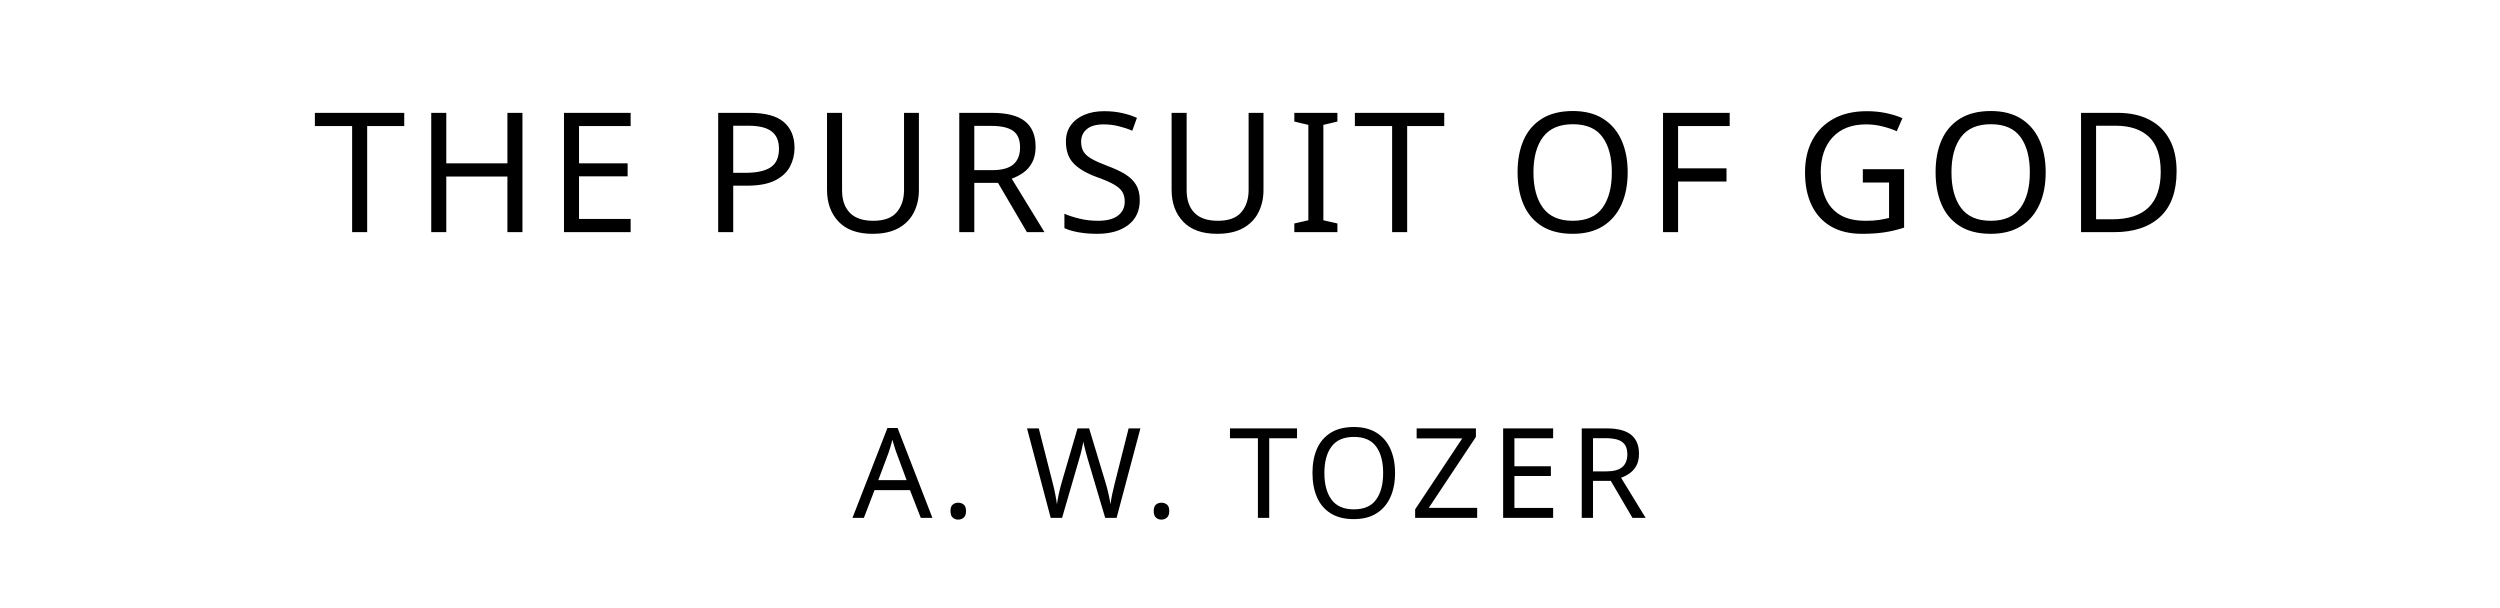
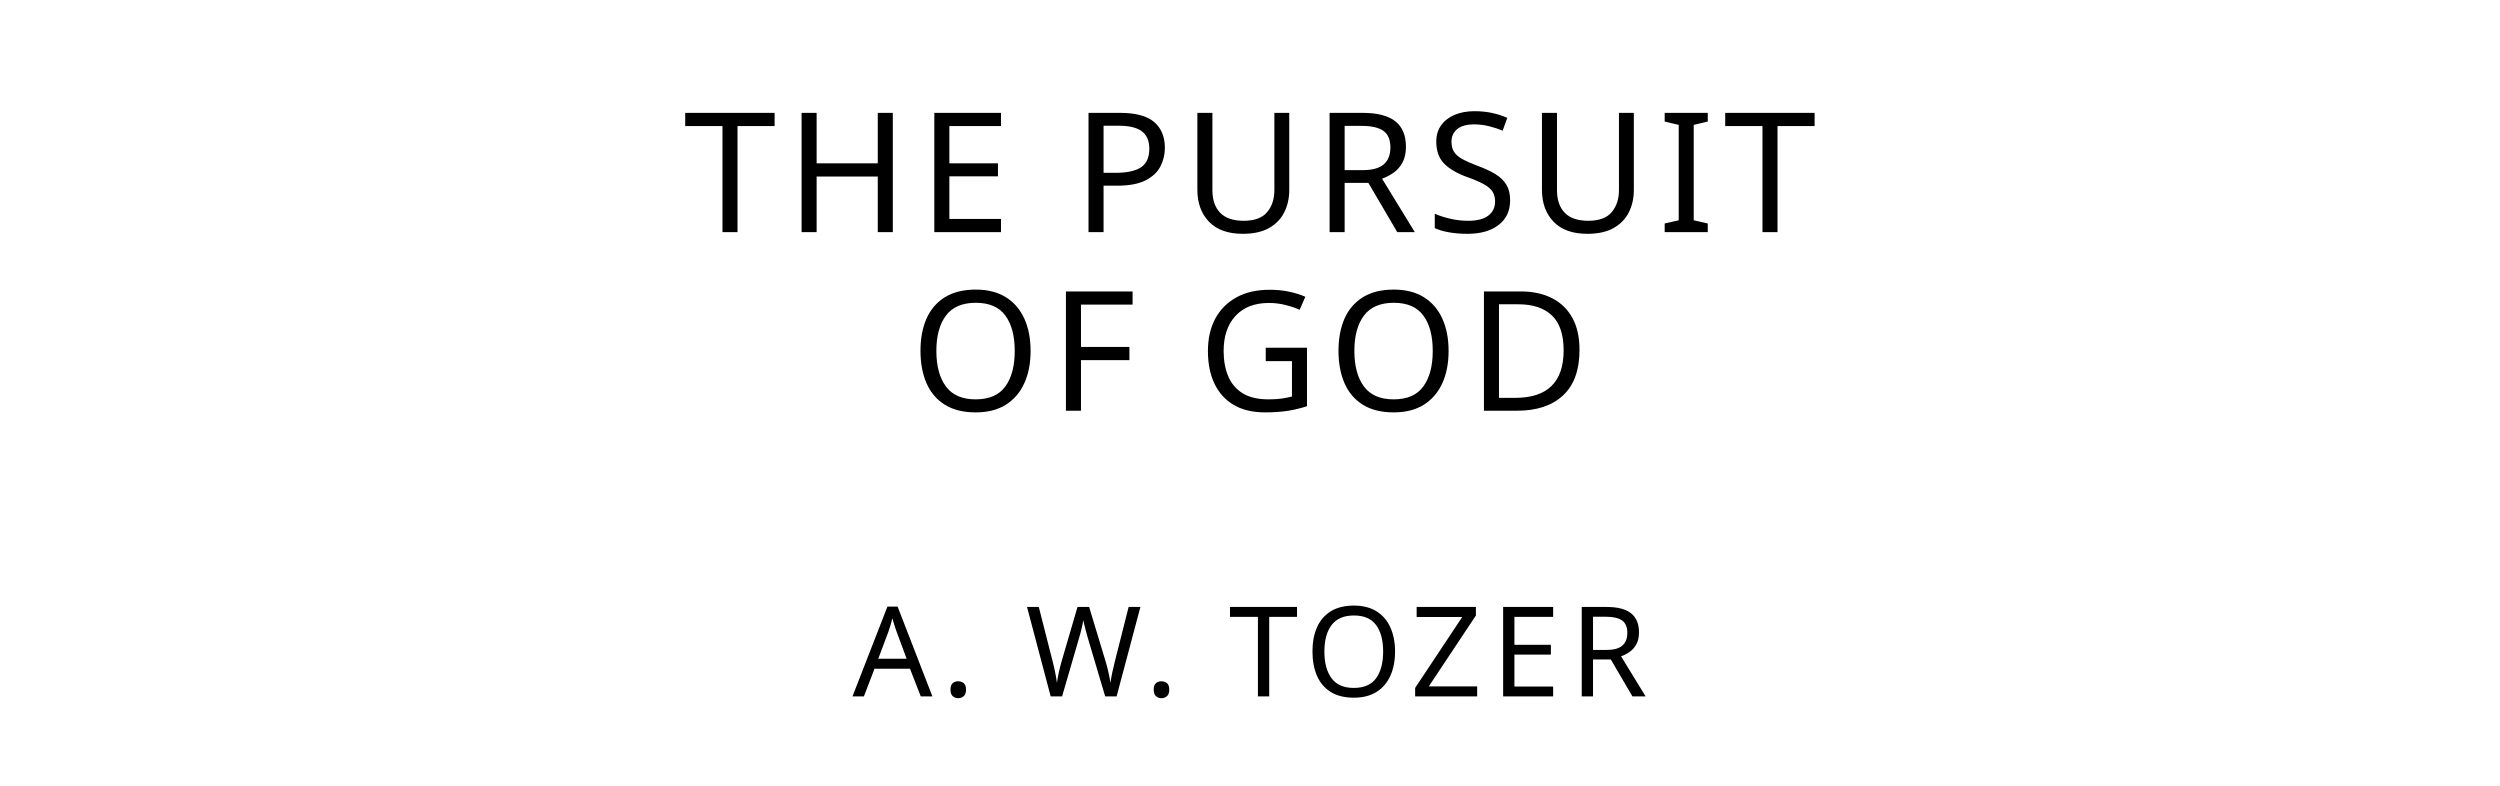
- <svg xmlns="http://www.w3.org/2000/svg" version="1.1" viewBox="0 0 1400 340">
+ <svg xmlns="http://www.w3.org/2000/svg" version="1.1" viewBox="0 0 1400 440">
  <style type="text/css">
		text{
			font-family: "League Spartan";
			letter-spacing: 5px;
			text-anchor: middle;
		}

		.title{
			font-size: 93.567px;
		}

		.author{
			font-size: 70.175px;
		}
	</style>
-   <text class="title" x="700" y="130">THE PURSUIT OF GOD</text>
-   <text class="author" x="700" y="290">A. W. TOZER</text>
+   <text class="title" x="700" y="130">THE PURSUIT</text>
+   <text class="title" x="700" y="230">OF GOD</text>
+   <text class="author" x="700" y="390">A. W. TOZER</text>
</svg>
